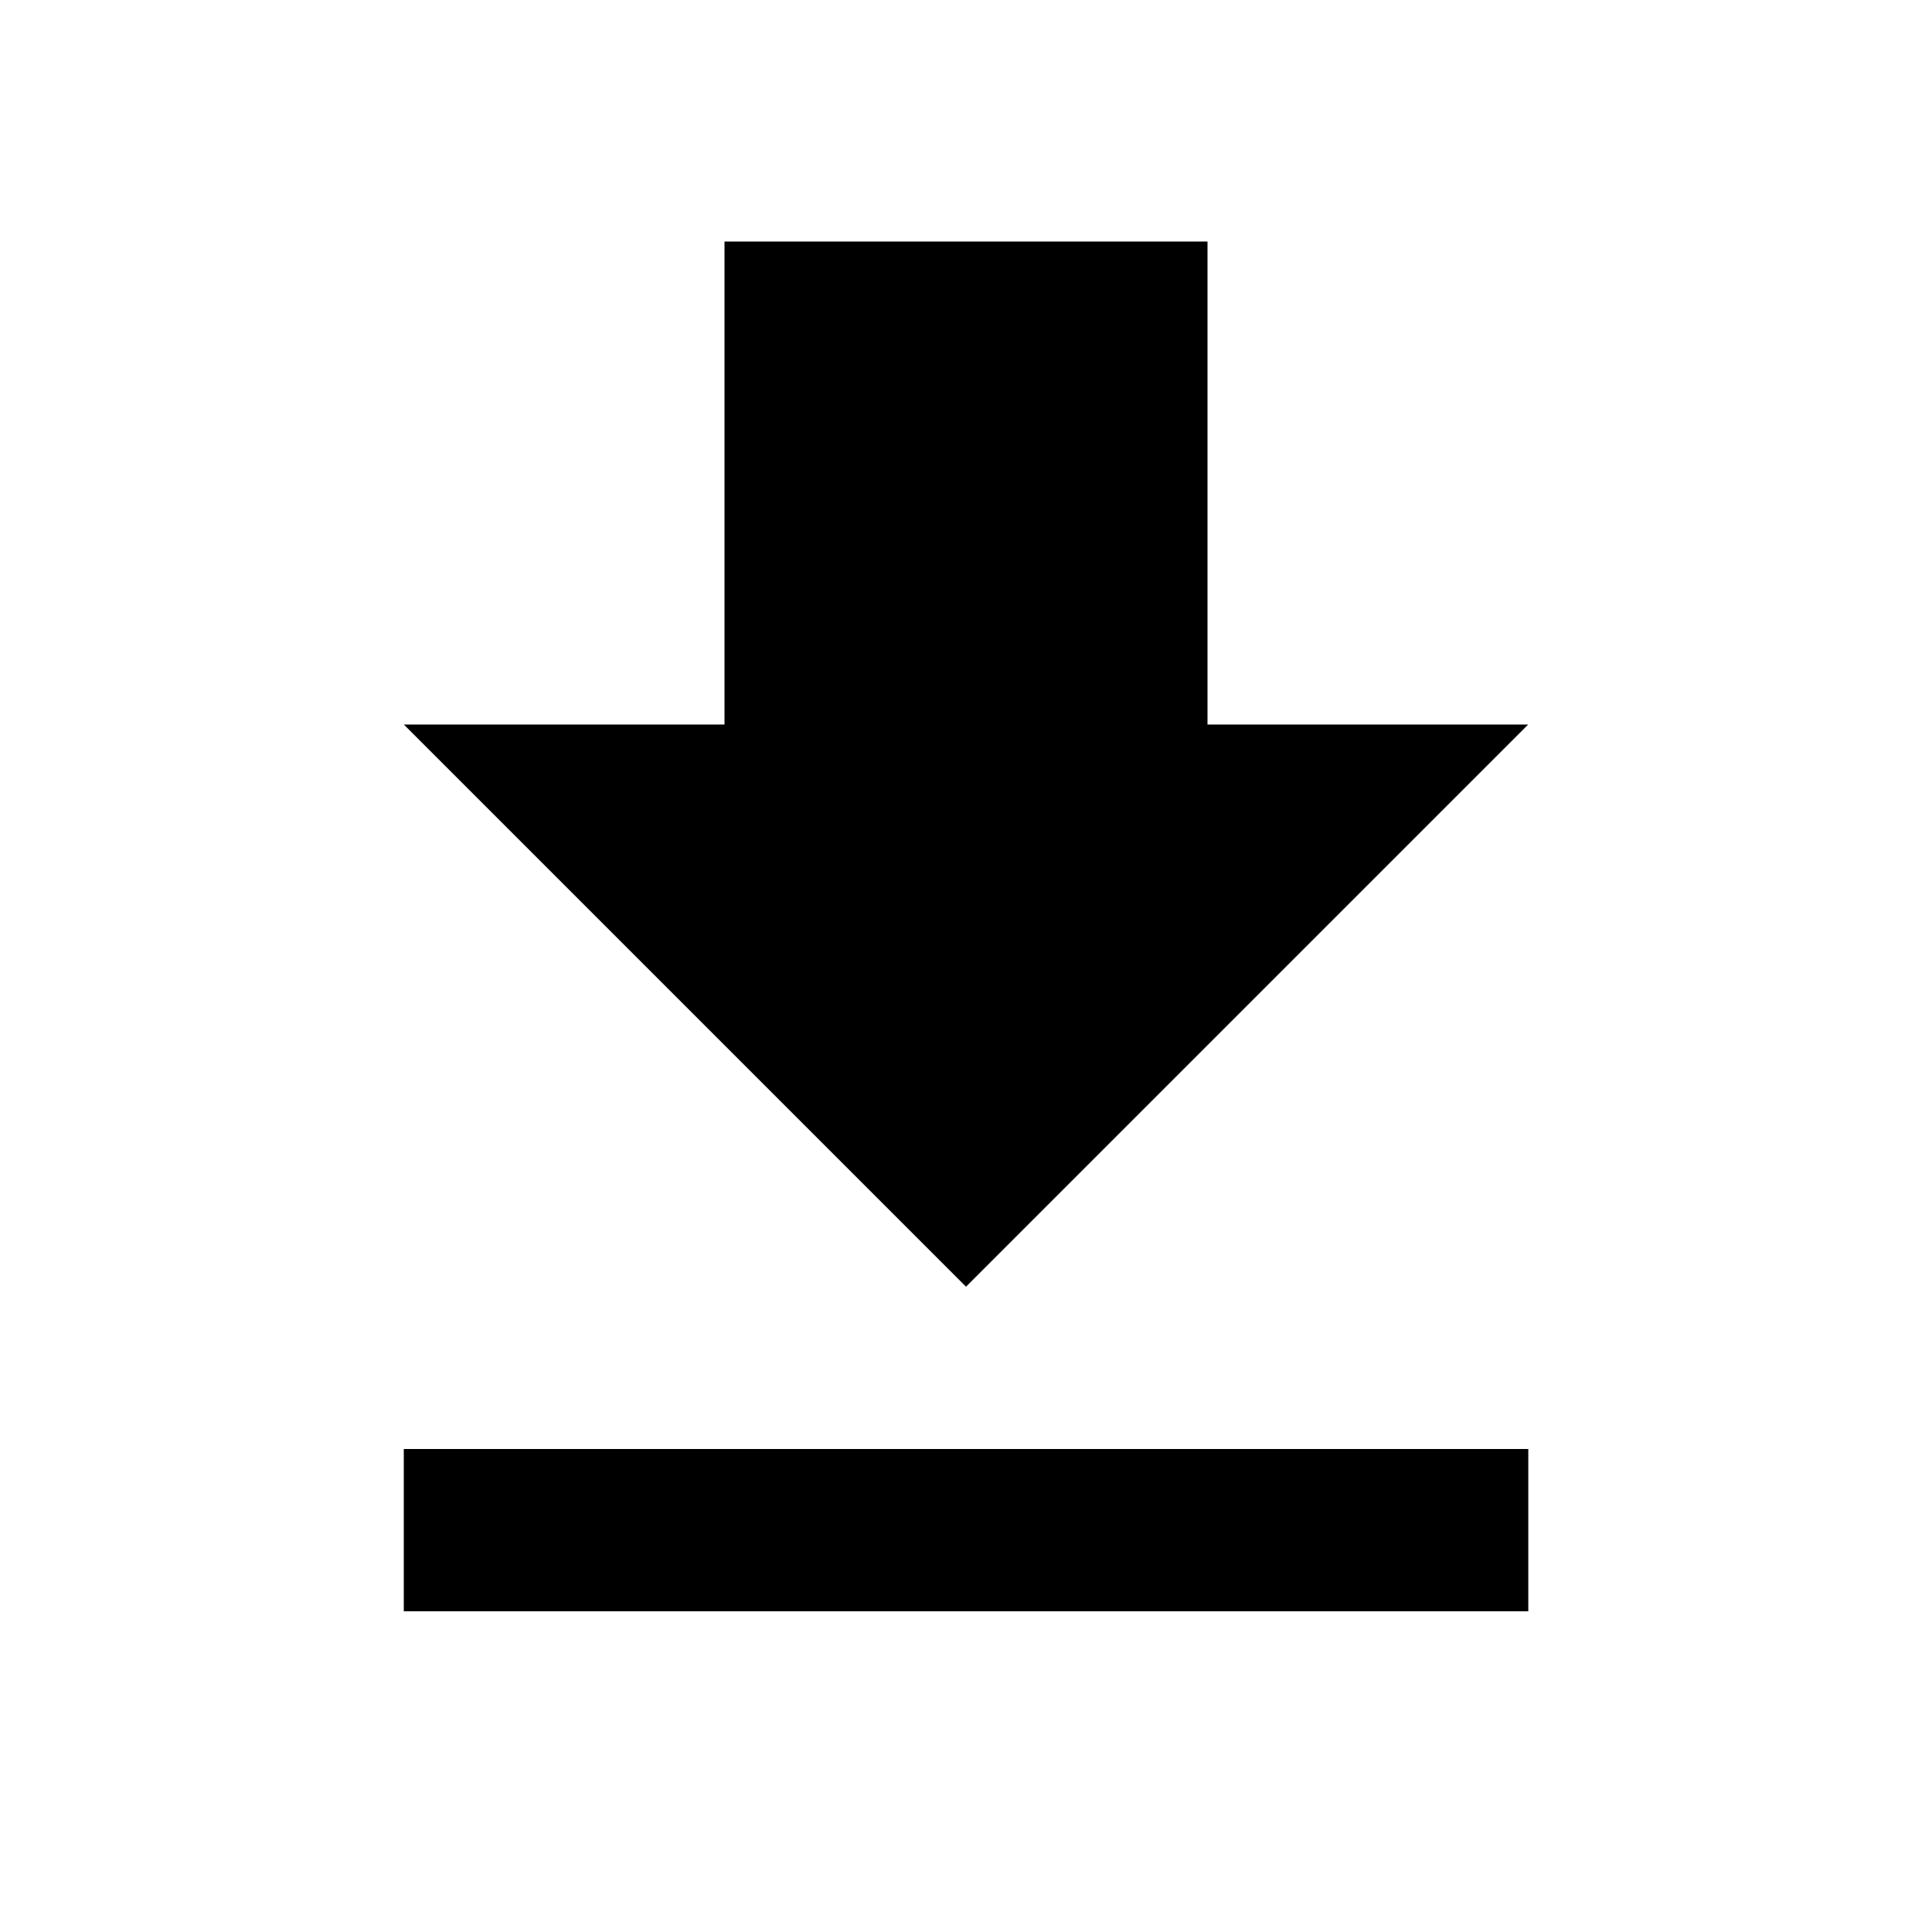
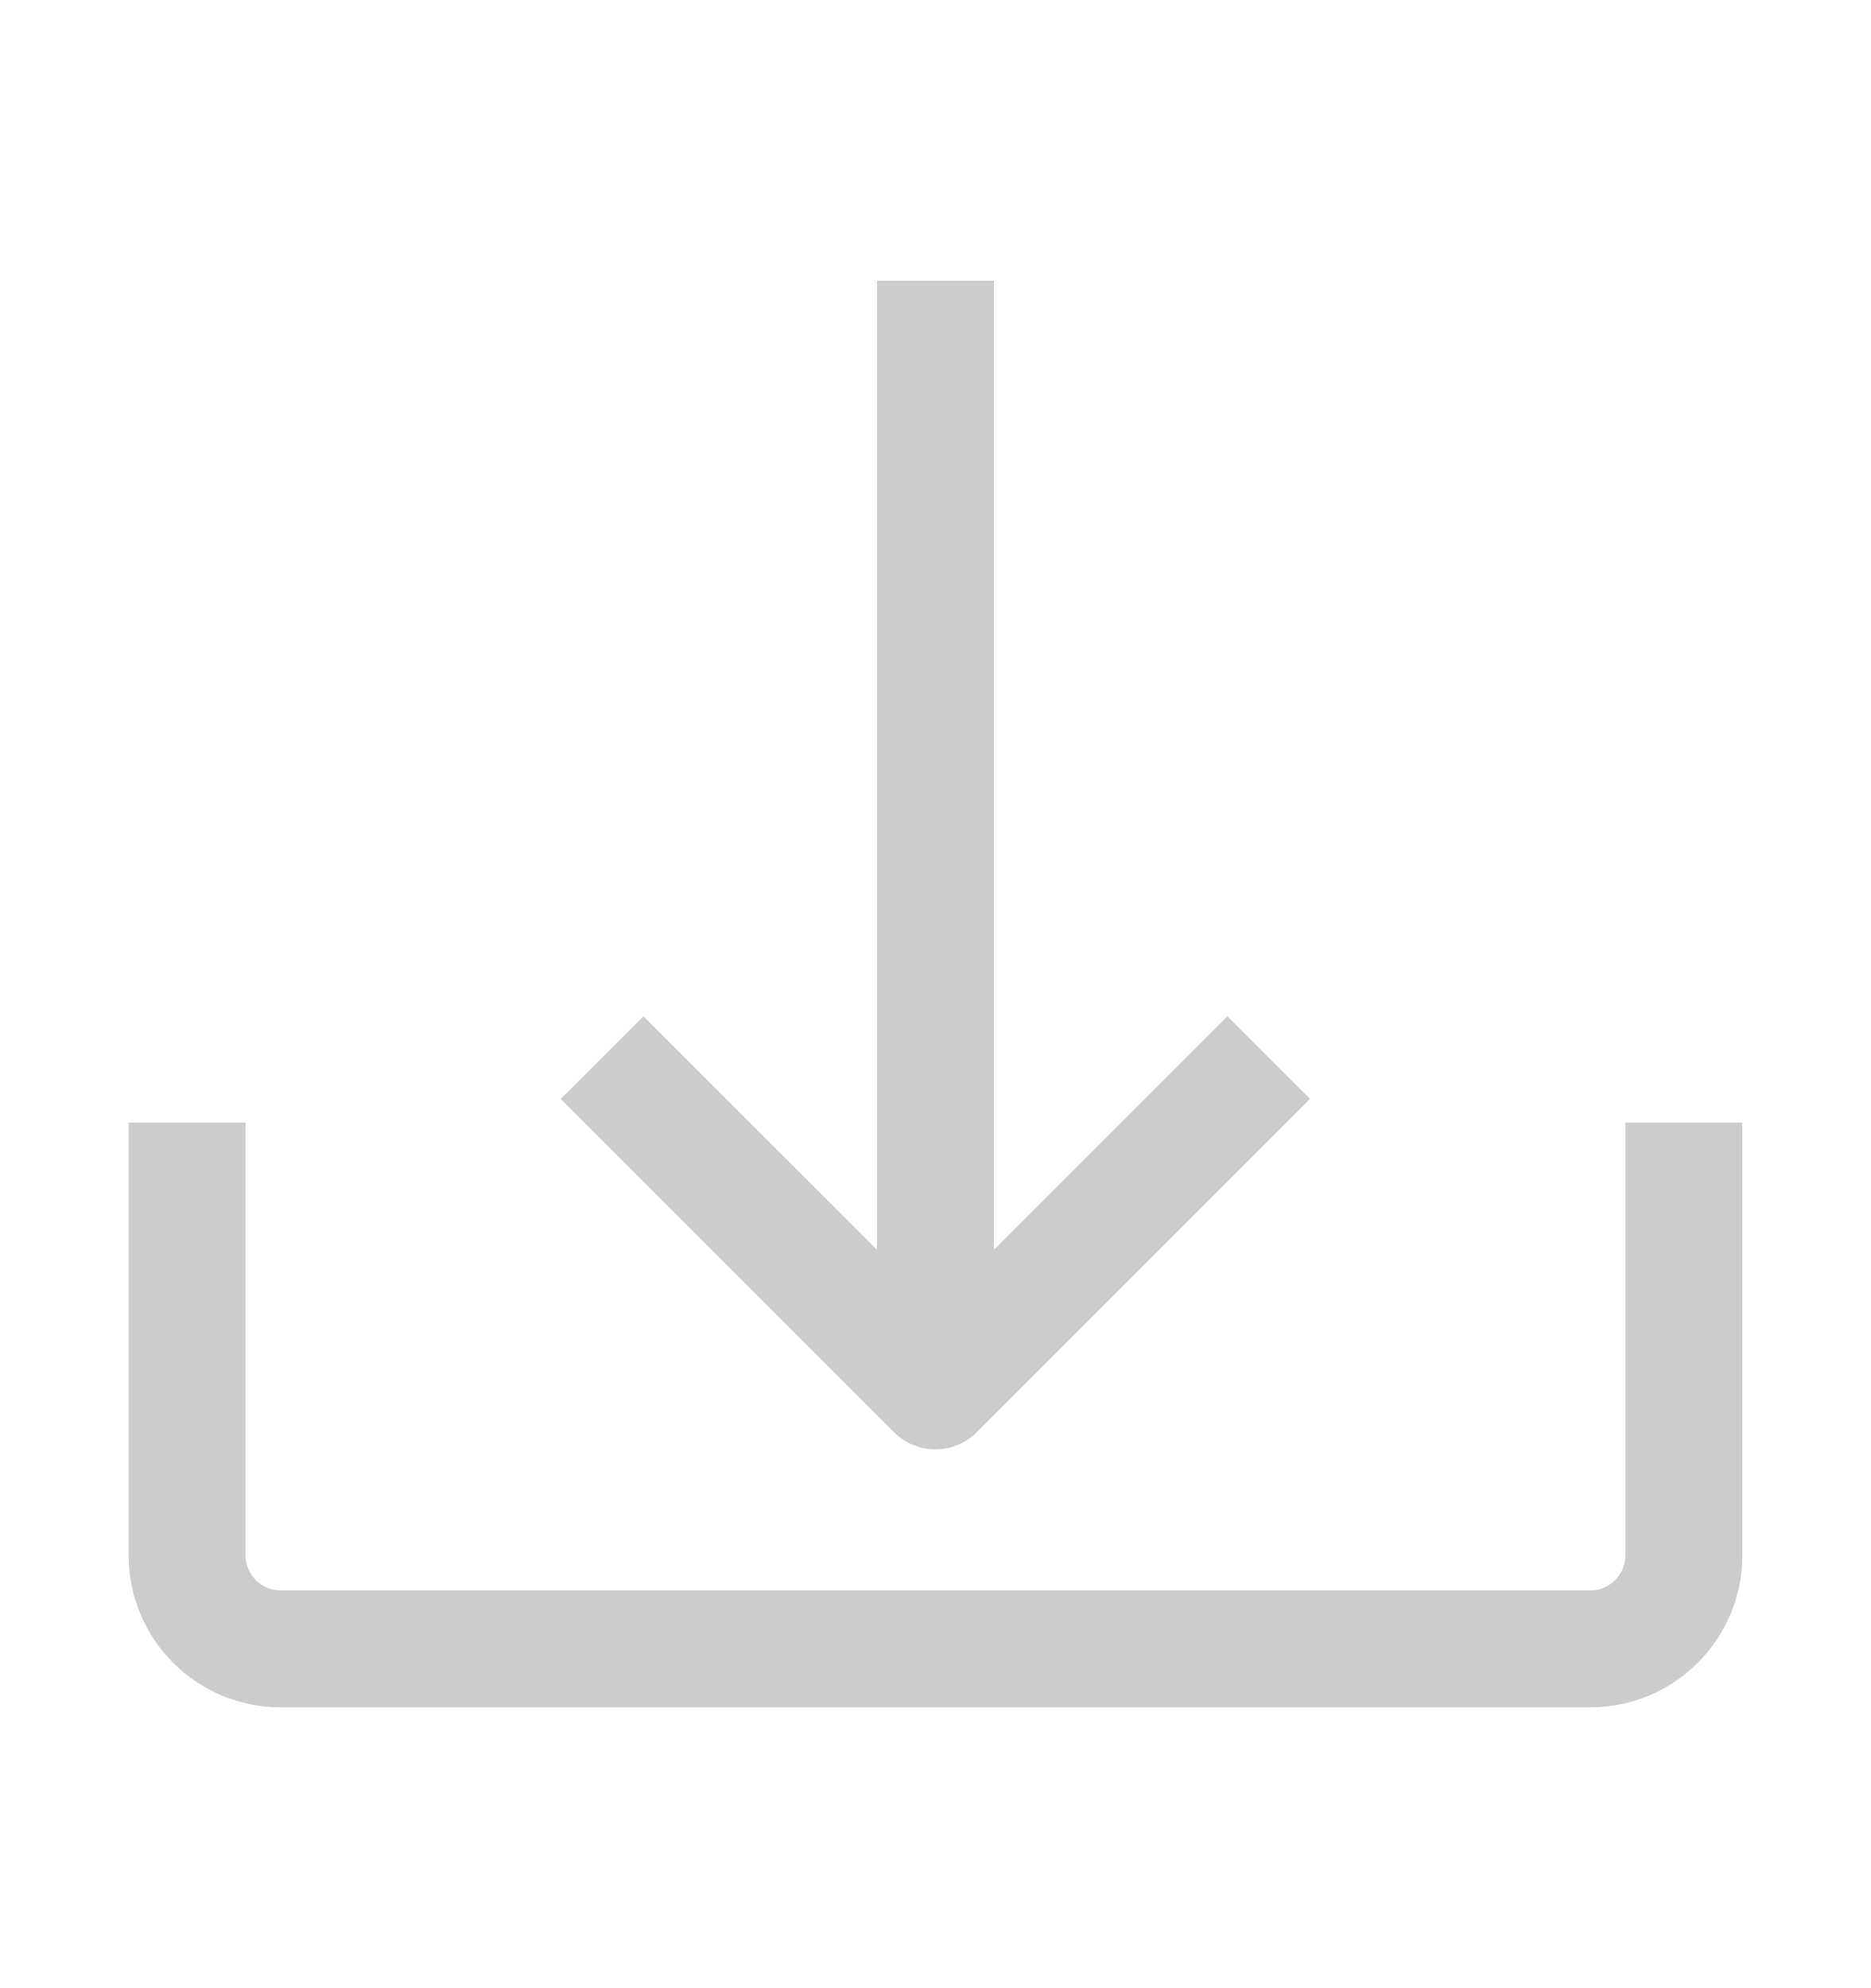
- <svg xmlns="http://www.w3.org/2000/svg" version="1.1" width="24" height="24" viewBox="0 0 24 24">
-   <path d="M5.016 18h13.969v2.016h-13.969v-2.016zM18.984 9l-6.984 6.984-6.984-6.984h3.984v-6h6v6h3.984z" />
+ <svg xmlns="http://www.w3.org/2000/svg" width="16" height="17" viewBox="0 0 16 17" fill="none">
+   <path d="M8.5 10.687V2.4H7.5V10.687L5.502 8.69L4.795 9.397L7.646 12.248C7.841 12.443 8.158 12.443 8.353 12.248L11.204 9.397L10.497 8.69L8.5 10.687Z" fill="#CCCCCC" />
+   <path d="M2.1 9.6V13.3C2.1 13.466 2.234 13.6 2.4 13.6H13.6C13.765 13.6 13.9 13.466 13.9 13.3V9.6H14.9V13.3C14.9 14.018 14.318 14.6 13.6 14.6H2.4C1.682 14.6 1.1 14.018 1.1 13.3V9.6H2.1Z" fill="#CCCCCC" />
</svg>
